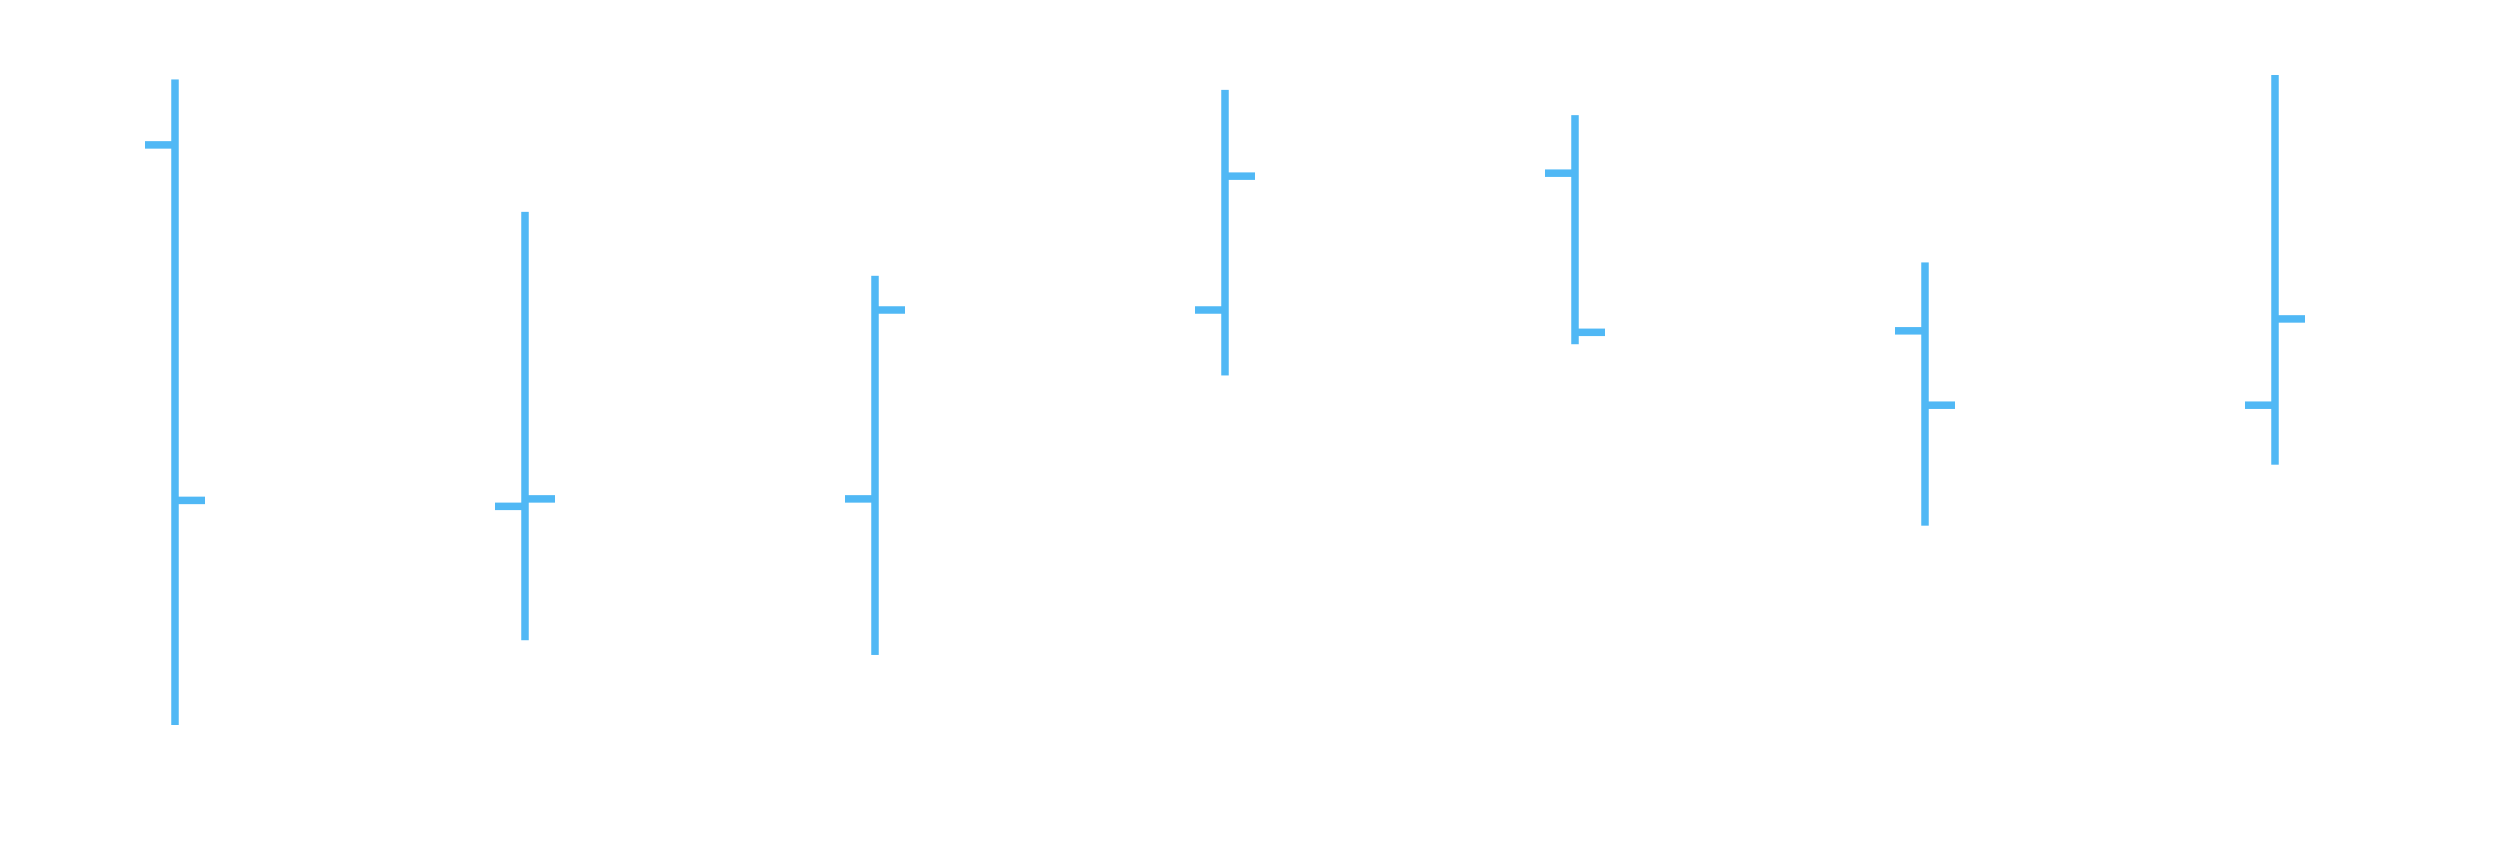
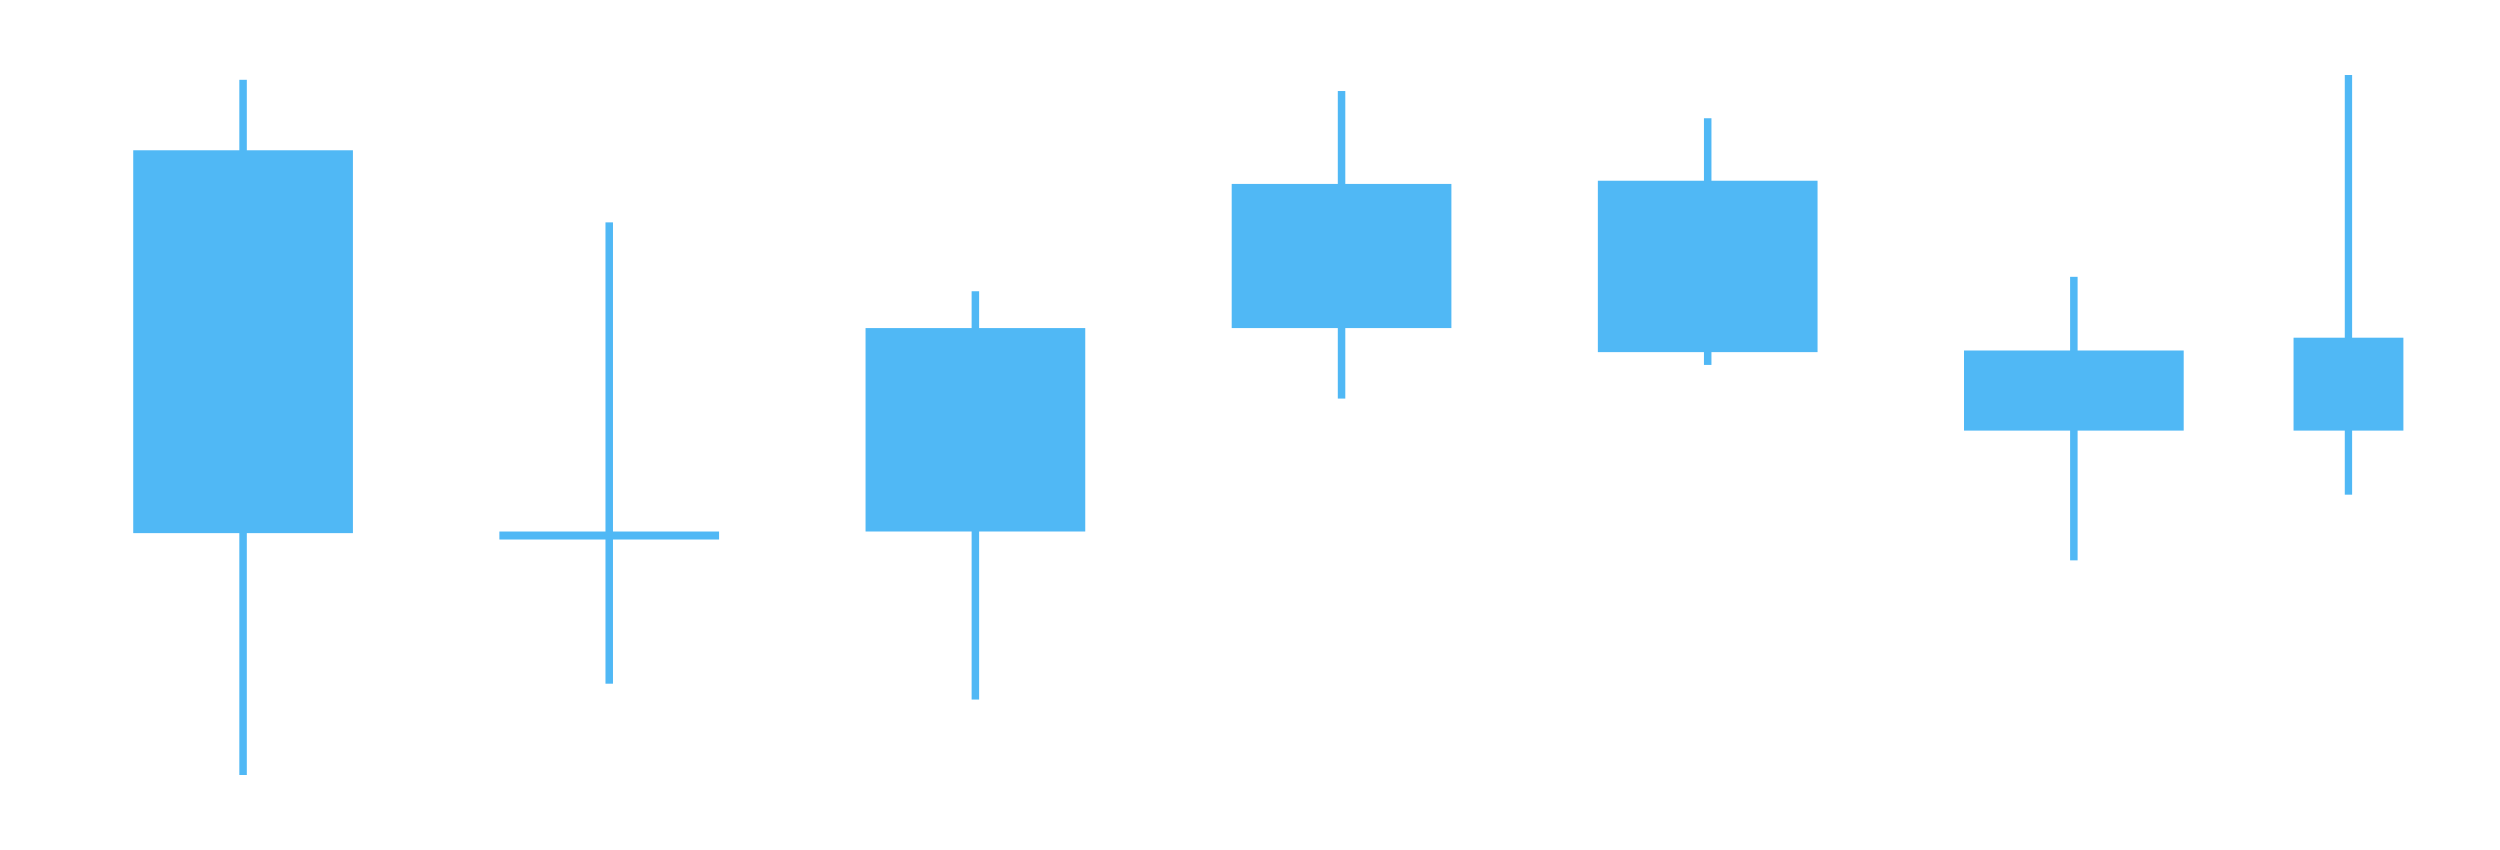
<svg xmlns="http://www.w3.org/2000/svg" viewBox="0 0 1000 340" role="img" aria-labelledby="t d">
-   <g stroke="#50b8f5" stroke-width="3" fill="none">
-     <path d="M70,31.78 V290.0 M58,57.96 H70 M70,200.16 H82" />
-     <path d="M210,84.74 V256.09 M198,202.54 H210 M210,199.56 H222" />
-     <path d="M350,110.32 V261.98 M338,199.56 H350 M350,124.0 H362" />
-     <path d="M490,35.95 V150.18 M478,124.0 H490 M490,70.46 H502" />
-     <path d="M630,46.06 V137.69 M618,69.27 H630 M630,132.93 H642" />
-     <path d="M770,104.97 V210.27 M758,132.33 H770 M770,162.08 H782" />
-     <path d="M910,30.0 V185.88 M898,162.08 H910 M910,127.57 H922" />
-   </g>
+   <line x1="97.23" y1="31.92" x2="97.23" y2="310.00" stroke="#50b8f5" stroke-width="3.00" />
+   <rect x="53.29" y="60.11" width="87.88" height="153.14" fill="#50b8f5" />
+   <line x1="243.69" y1="88.95" x2="243.69" y2="273.48" stroke="#50b8f5" stroke-width="3.00" />
+   <rect x="199.75" y="212.61" width="87.88" height="3.20" fill="#50b8f5" />
+   <line x1="390.15" y1="116.50" x2="390.15" y2="279.82" stroke="#50b8f5" stroke-width="3.00" />
+   <rect x="346.22" y="131.23" width="87.88" height="81.37" fill="#50b8f5" />
+   <line x1="536.62" y1="36.41" x2="536.62" y2="159.43" stroke="#50b8f5" stroke-width="3.00" />
+   <rect x="492.68" y="73.57" width="87.88" height="57.66" fill="#50b8f5" />
+   <line x1="683.08" y1="47.30" x2="683.08" y2="145.97" stroke="#50b8f5" stroke-width="3.00" />
+   <rect x="639.14" y="72.29" width="87.88" height="68.56" fill="#50b8f5" />
+   <line x1="829.54" y1="110.73" x2="829.54" y2="224.14" stroke="#50b8f5" stroke-width="3.00" />
+   <rect x="785.60" y="140.20" width="87.88" height="32.04" fill="#50b8f5" />
+   <line x1="939.38" y1="30.00" x2="939.38" y2="197.87" stroke="#50b8f5" stroke-width="2.93" />
+   <rect x="917.42" y="135.08" width="43.94" height="37.16" fill="#50b8f5" />
</svg>
